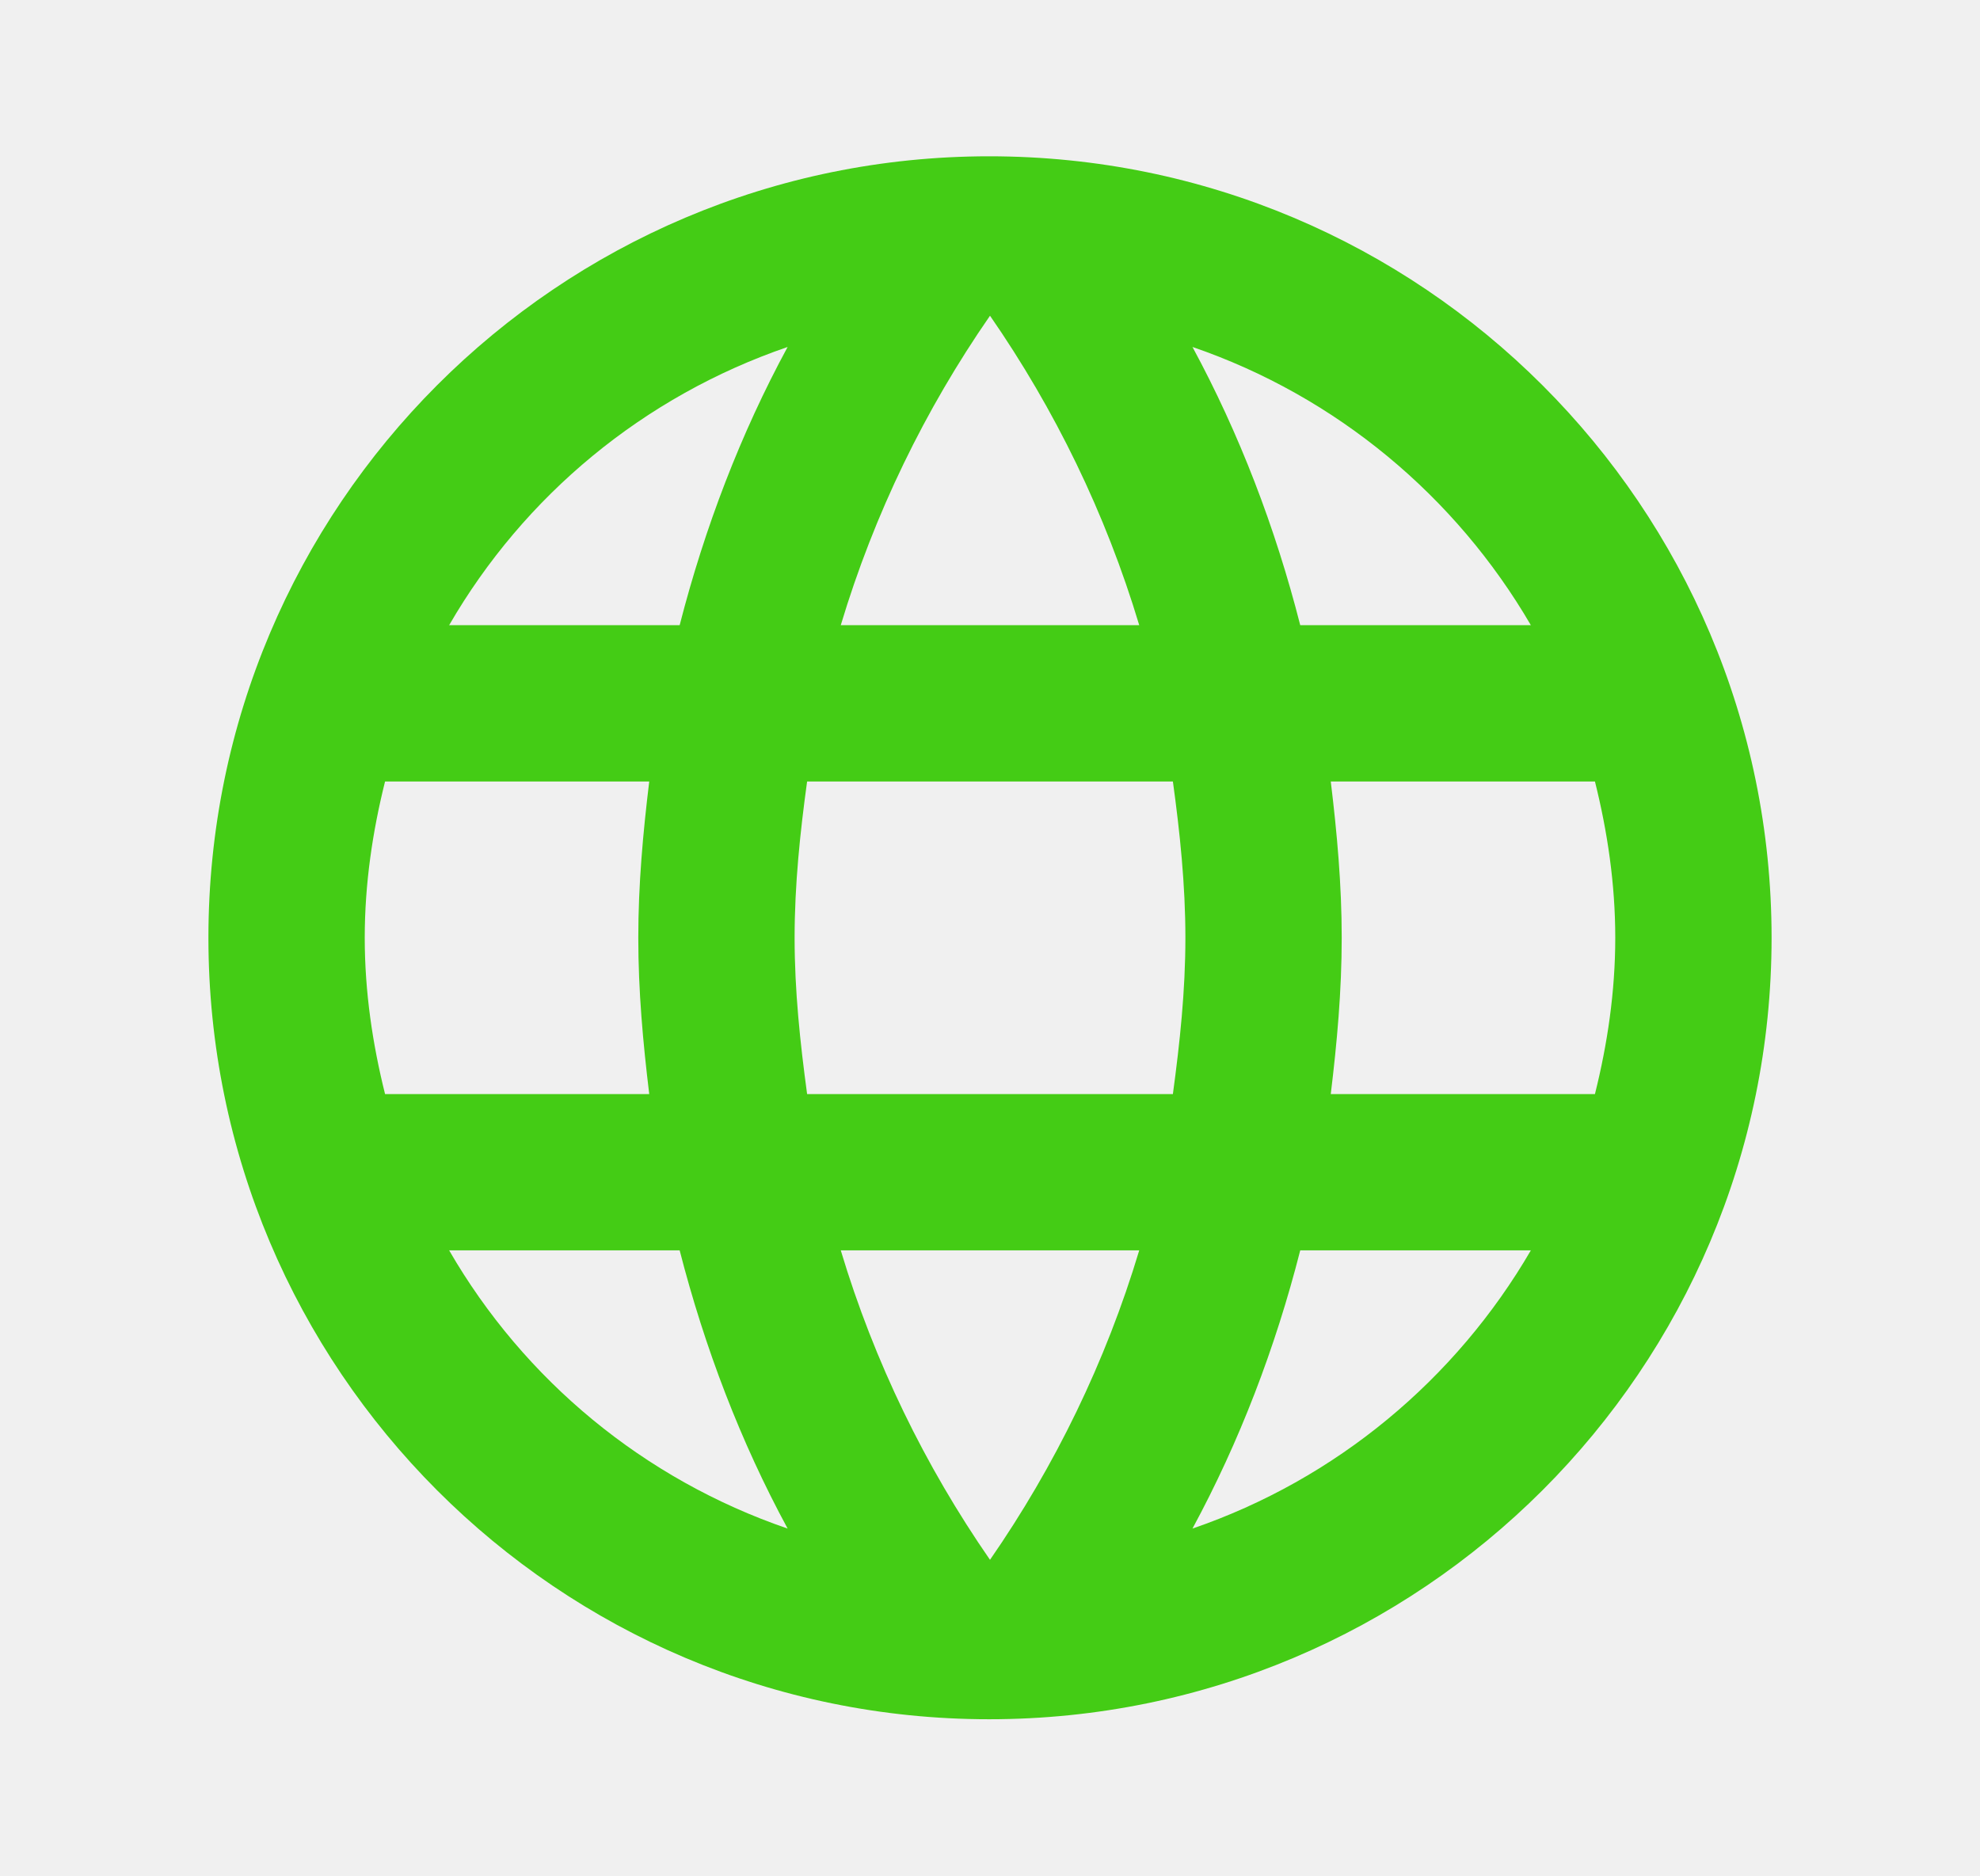
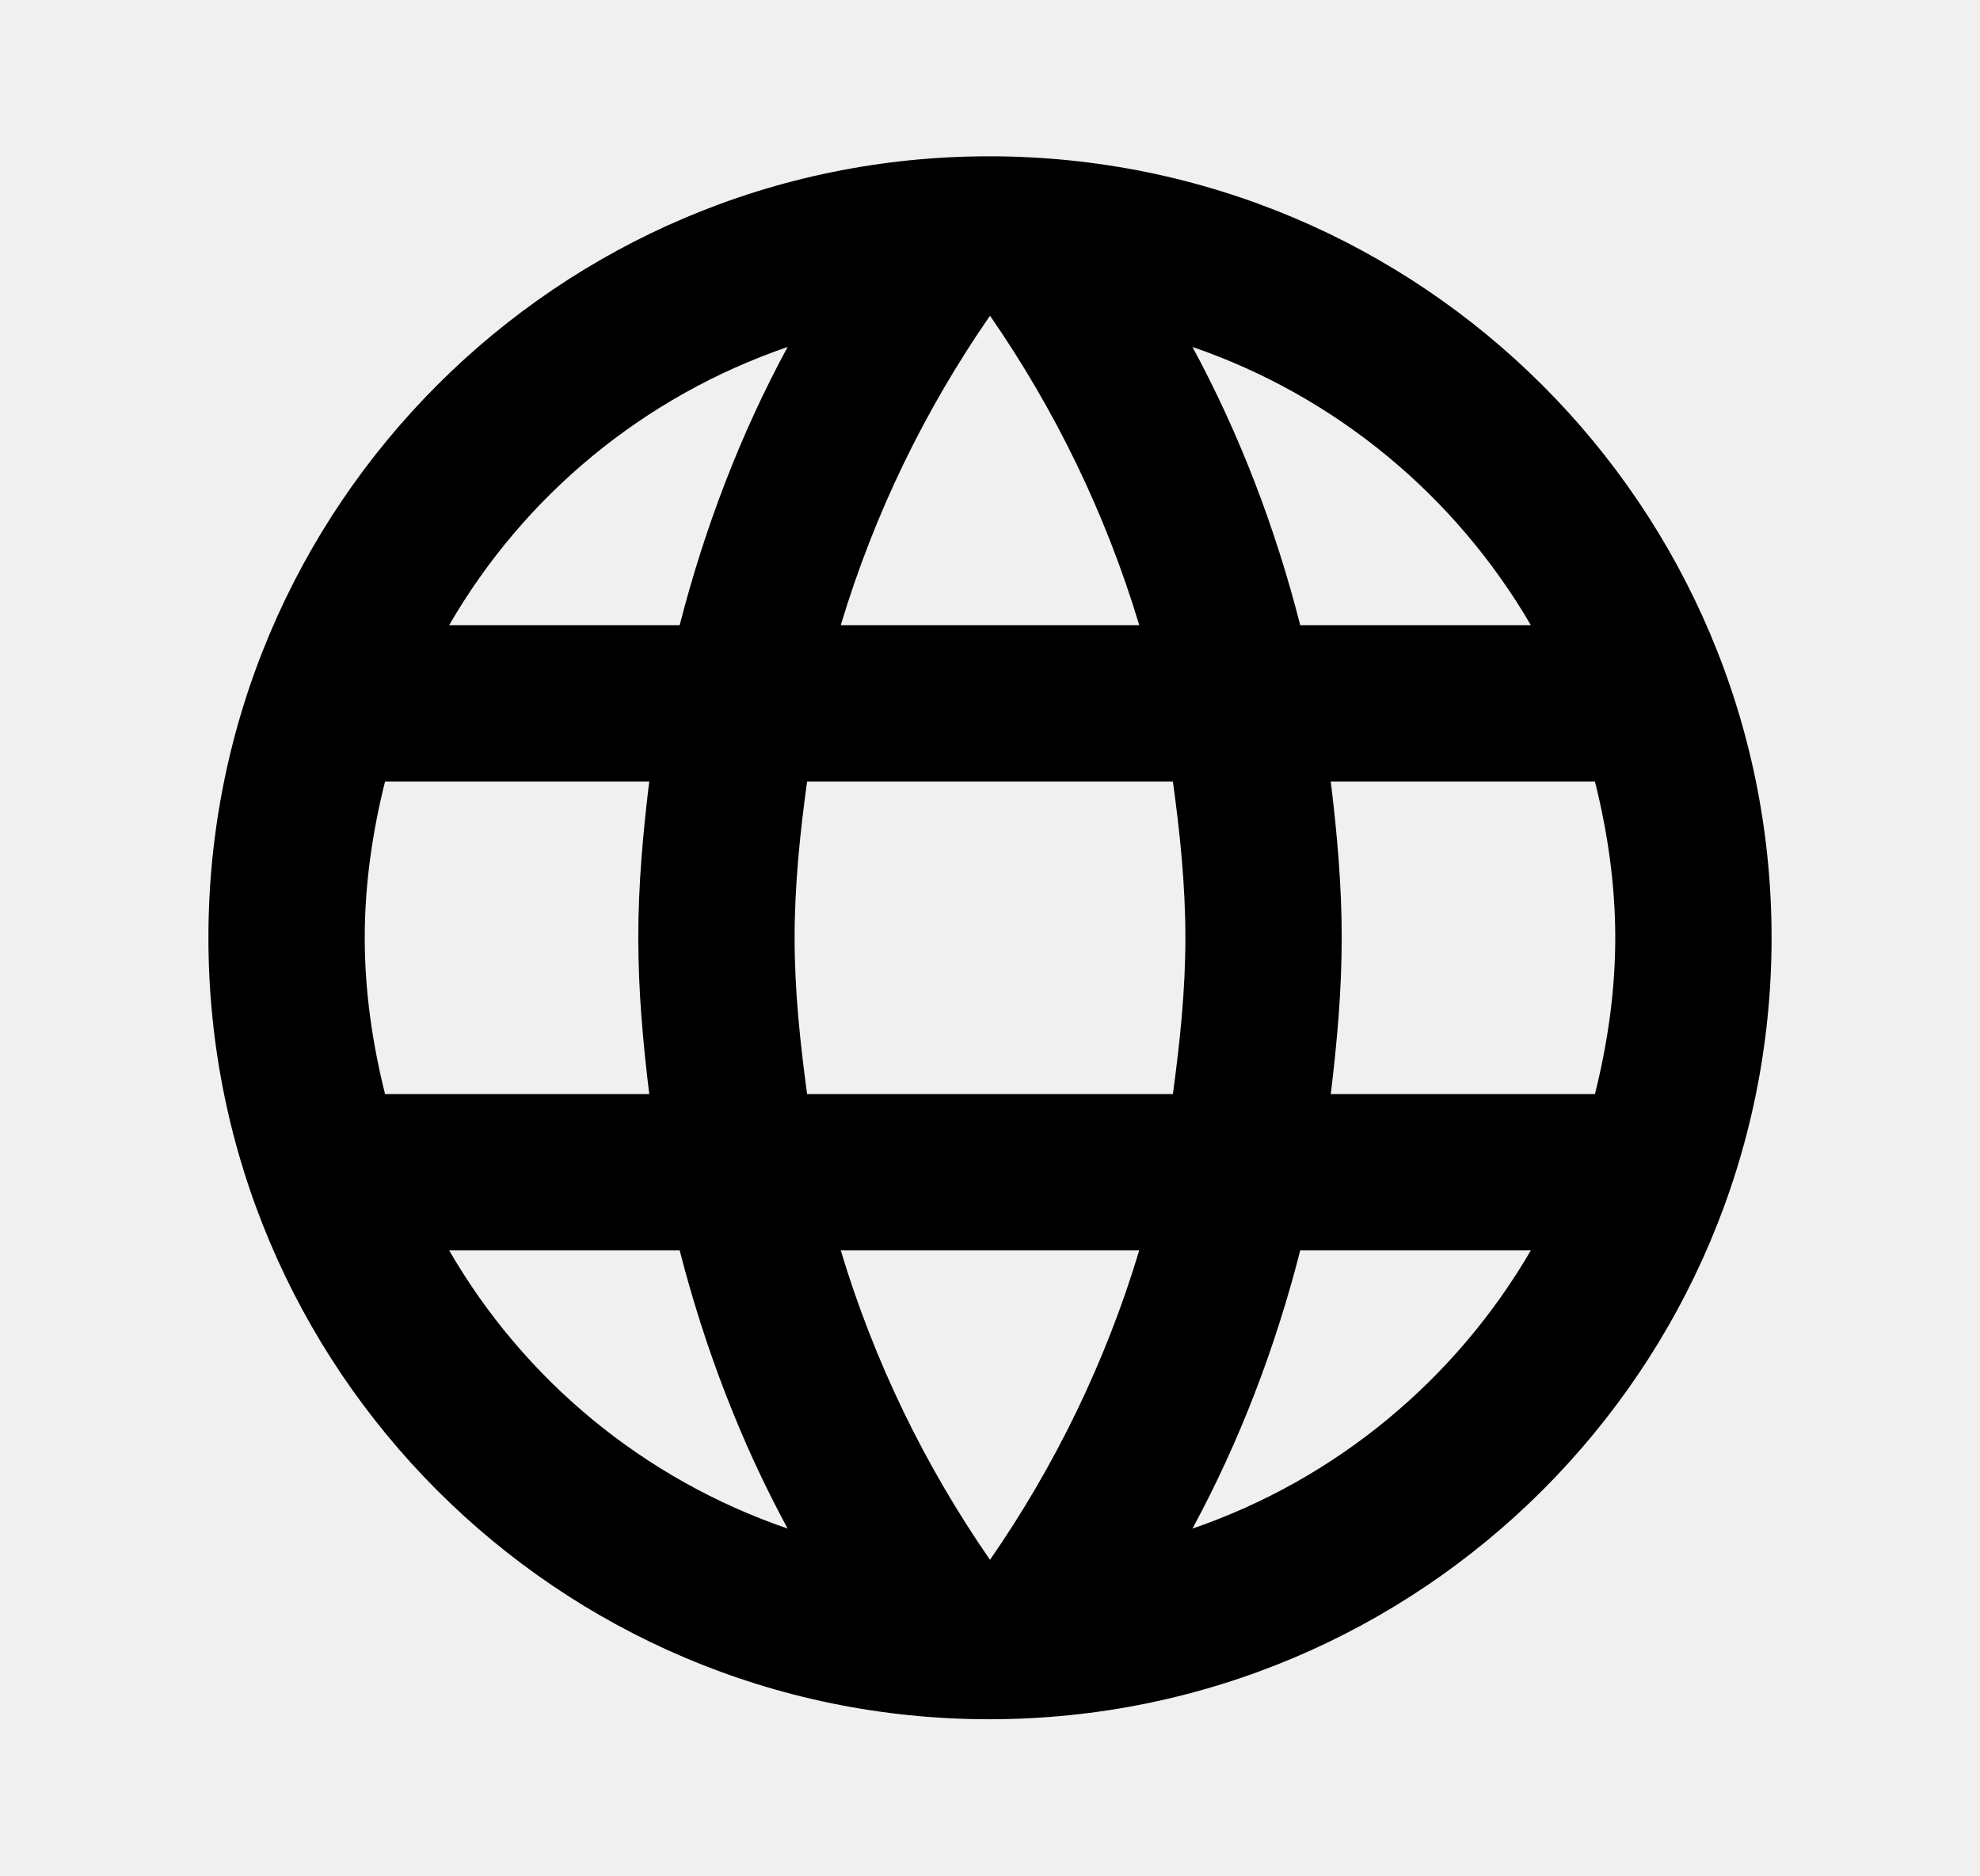
<svg xmlns="http://www.w3.org/2000/svg" width="19" height="18" viewBox="0 0 19 18" fill="none">
  <g clip-path="url(#clip0_30_1465)">
-     <path d="M9.492 1.5C5.353 1.5 2 4.86 2 9C2 13.14 5.353 16.5 9.492 16.5C13.64 16.5 17 13.14 17 9C17 4.86 13.64 1.5 9.492 1.5ZM14.69 6H12.477C12.238 5.062 11.893 4.162 11.443 3.33C12.822 3.803 13.97 4.763 14.69 6ZM9.5 3.03C10.123 3.93 10.61 4.928 10.932 6H8.068C8.39 4.928 8.877 3.93 9.5 3.03ZM3.695 10.5C3.575 10.02 3.5 9.518 3.5 9C3.5 8.482 3.575 7.98 3.695 7.5H6.23C6.17 7.995 6.125 8.49 6.125 9C6.125 9.51 6.17 10.005 6.23 10.5H3.695ZM4.31 12H6.522C6.763 12.938 7.107 13.838 7.558 14.67C6.178 14.197 5.03 13.245 4.31 12ZM6.522 6H4.31C5.03 4.755 6.178 3.803 7.558 3.33C7.107 4.162 6.763 5.062 6.522 6ZM9.5 14.97C8.877 14.07 8.39 13.072 8.068 12H10.932C10.61 13.072 10.123 14.07 9.5 14.97ZM11.255 10.5H7.745C7.678 10.005 7.625 9.51 7.625 9C7.625 8.49 7.678 7.987 7.745 7.5H11.255C11.322 7.987 11.375 8.49 11.375 9C11.375 9.51 11.322 10.005 11.255 10.5ZM11.443 14.67C11.893 13.838 12.238 12.938 12.477 12H14.69C13.97 13.238 12.822 14.197 11.443 14.67ZM12.77 10.5C12.83 10.005 12.875 9.51 12.875 9C12.875 8.49 12.83 7.995 12.77 7.5H15.305C15.425 7.98 15.5 8.482 15.5 9C15.5 9.518 15.425 10.02 15.305 10.5H12.77Z" fill="#44CC15" />
+     <path d="M9.492 1.5C5.353 1.5 2 4.86 2 9C2 13.14 5.353 16.5 9.492 16.5C13.64 16.5 17 13.14 17 9C17 4.86 13.64 1.5 9.492 1.5ZM14.69 6H12.477C12.238 5.062 11.893 4.162 11.443 3.33C12.822 3.803 13.97 4.763 14.69 6ZM9.5 3.03C10.123 3.93 10.61 4.928 10.932 6H8.068C8.39 4.928 8.877 3.93 9.5 3.03ZM3.695 10.5C3.575 10.02 3.5 9.518 3.5 9C3.5 8.482 3.575 7.98 3.695 7.5H6.23C6.17 7.995 6.125 8.49 6.125 9C6.125 9.51 6.17 10.005 6.23 10.5H3.695ZM4.31 12H6.522C6.763 12.938 7.107 13.838 7.558 14.67C6.178 14.197 5.03 13.245 4.31 12ZM6.522 6H4.31C5.03 4.755 6.178 3.803 7.558 3.33C7.107 4.162 6.763 5.062 6.522 6ZM9.5 14.97C8.877 14.07 8.39 13.072 8.068 12H10.932C10.61 13.072 10.123 14.07 9.5 14.97ZM11.255 10.5H7.745C7.678 10.005 7.625 9.51 7.625 9C7.625 8.49 7.678 7.987 7.745 7.5H11.255C11.322 7.987 11.375 8.49 11.375 9C11.375 9.51 11.322 10.005 11.255 10.5ZM11.443 14.67C11.893 13.838 12.238 12.938 12.477 12H14.69C13.97 13.238 12.822 14.197 11.443 14.67ZM12.77 10.5C12.83 10.005 12.875 9.51 12.875 9C12.875 8.49 12.83 7.995 12.77 7.5H15.305C15.425 7.98 15.5 8.482 15.5 9C15.5 9.518 15.425 10.02 15.305 10.5H12.77Z" fill="currentColor" />
  </g>
  <defs>
-     <clipPath id="clip0_30_1465">
-       <rect width="18" height="18" fill="white" transform="translate(0.5)" />
-     </clipPath>
+    
  </defs>
</svg>
